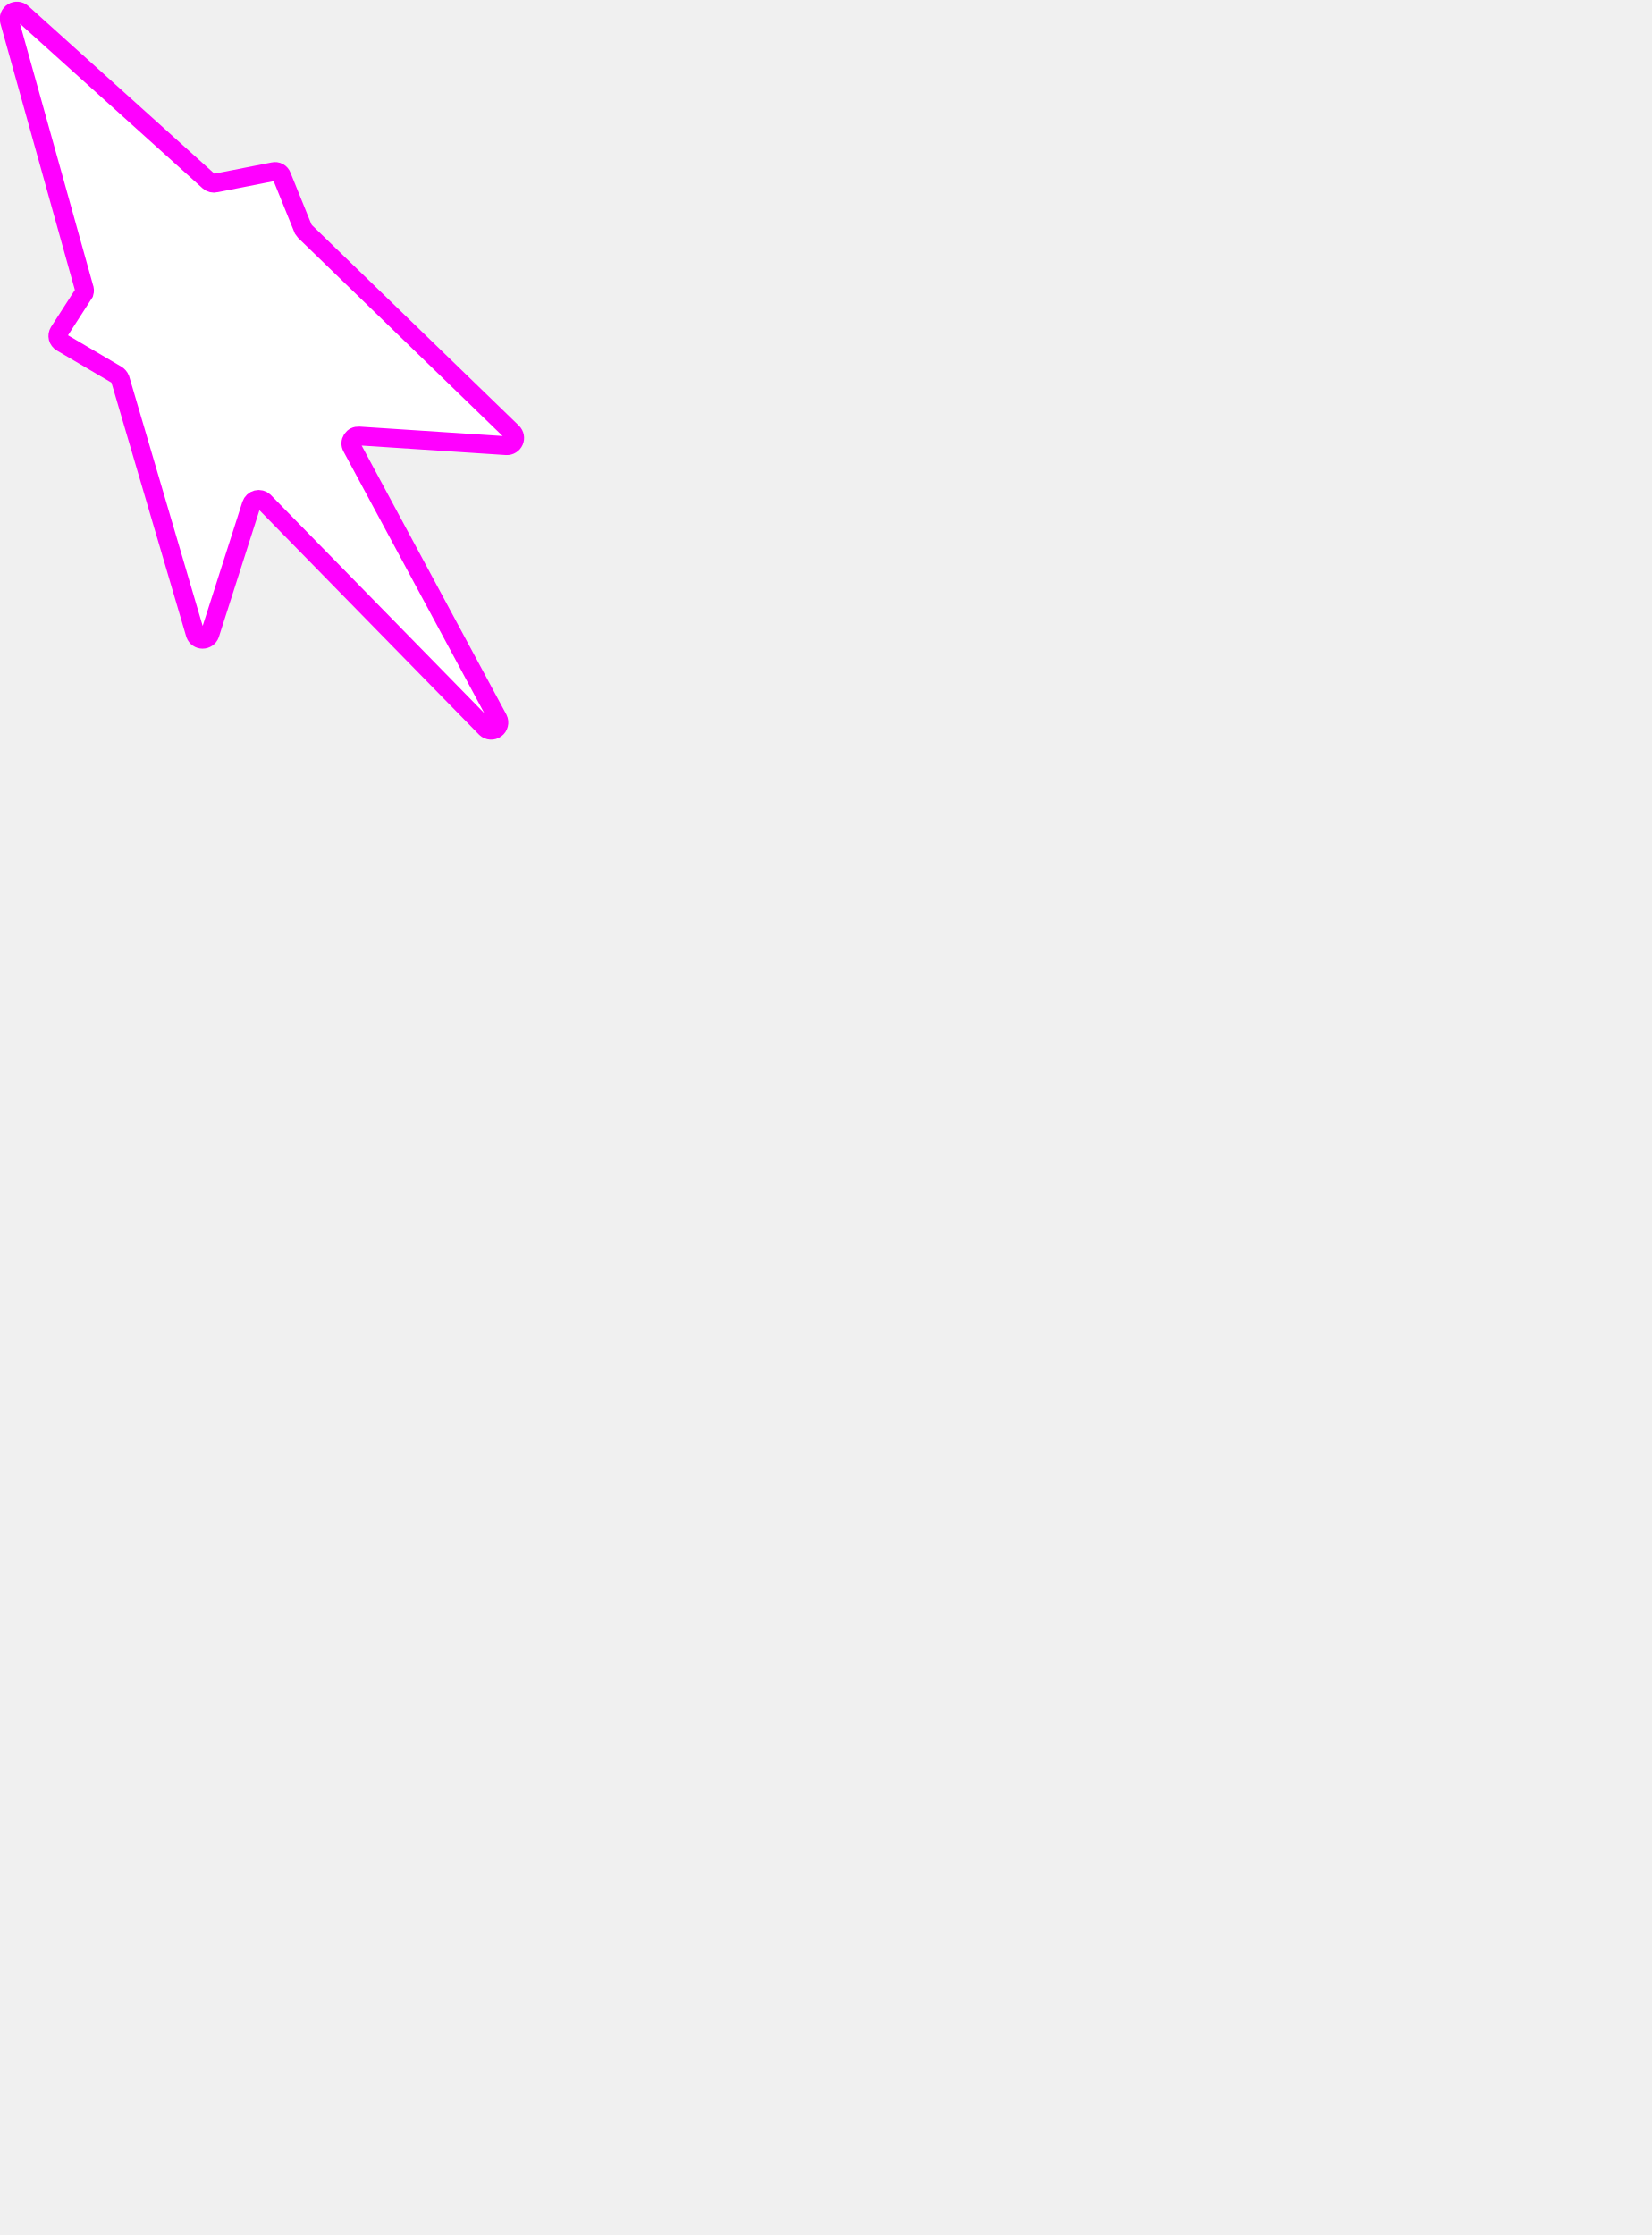
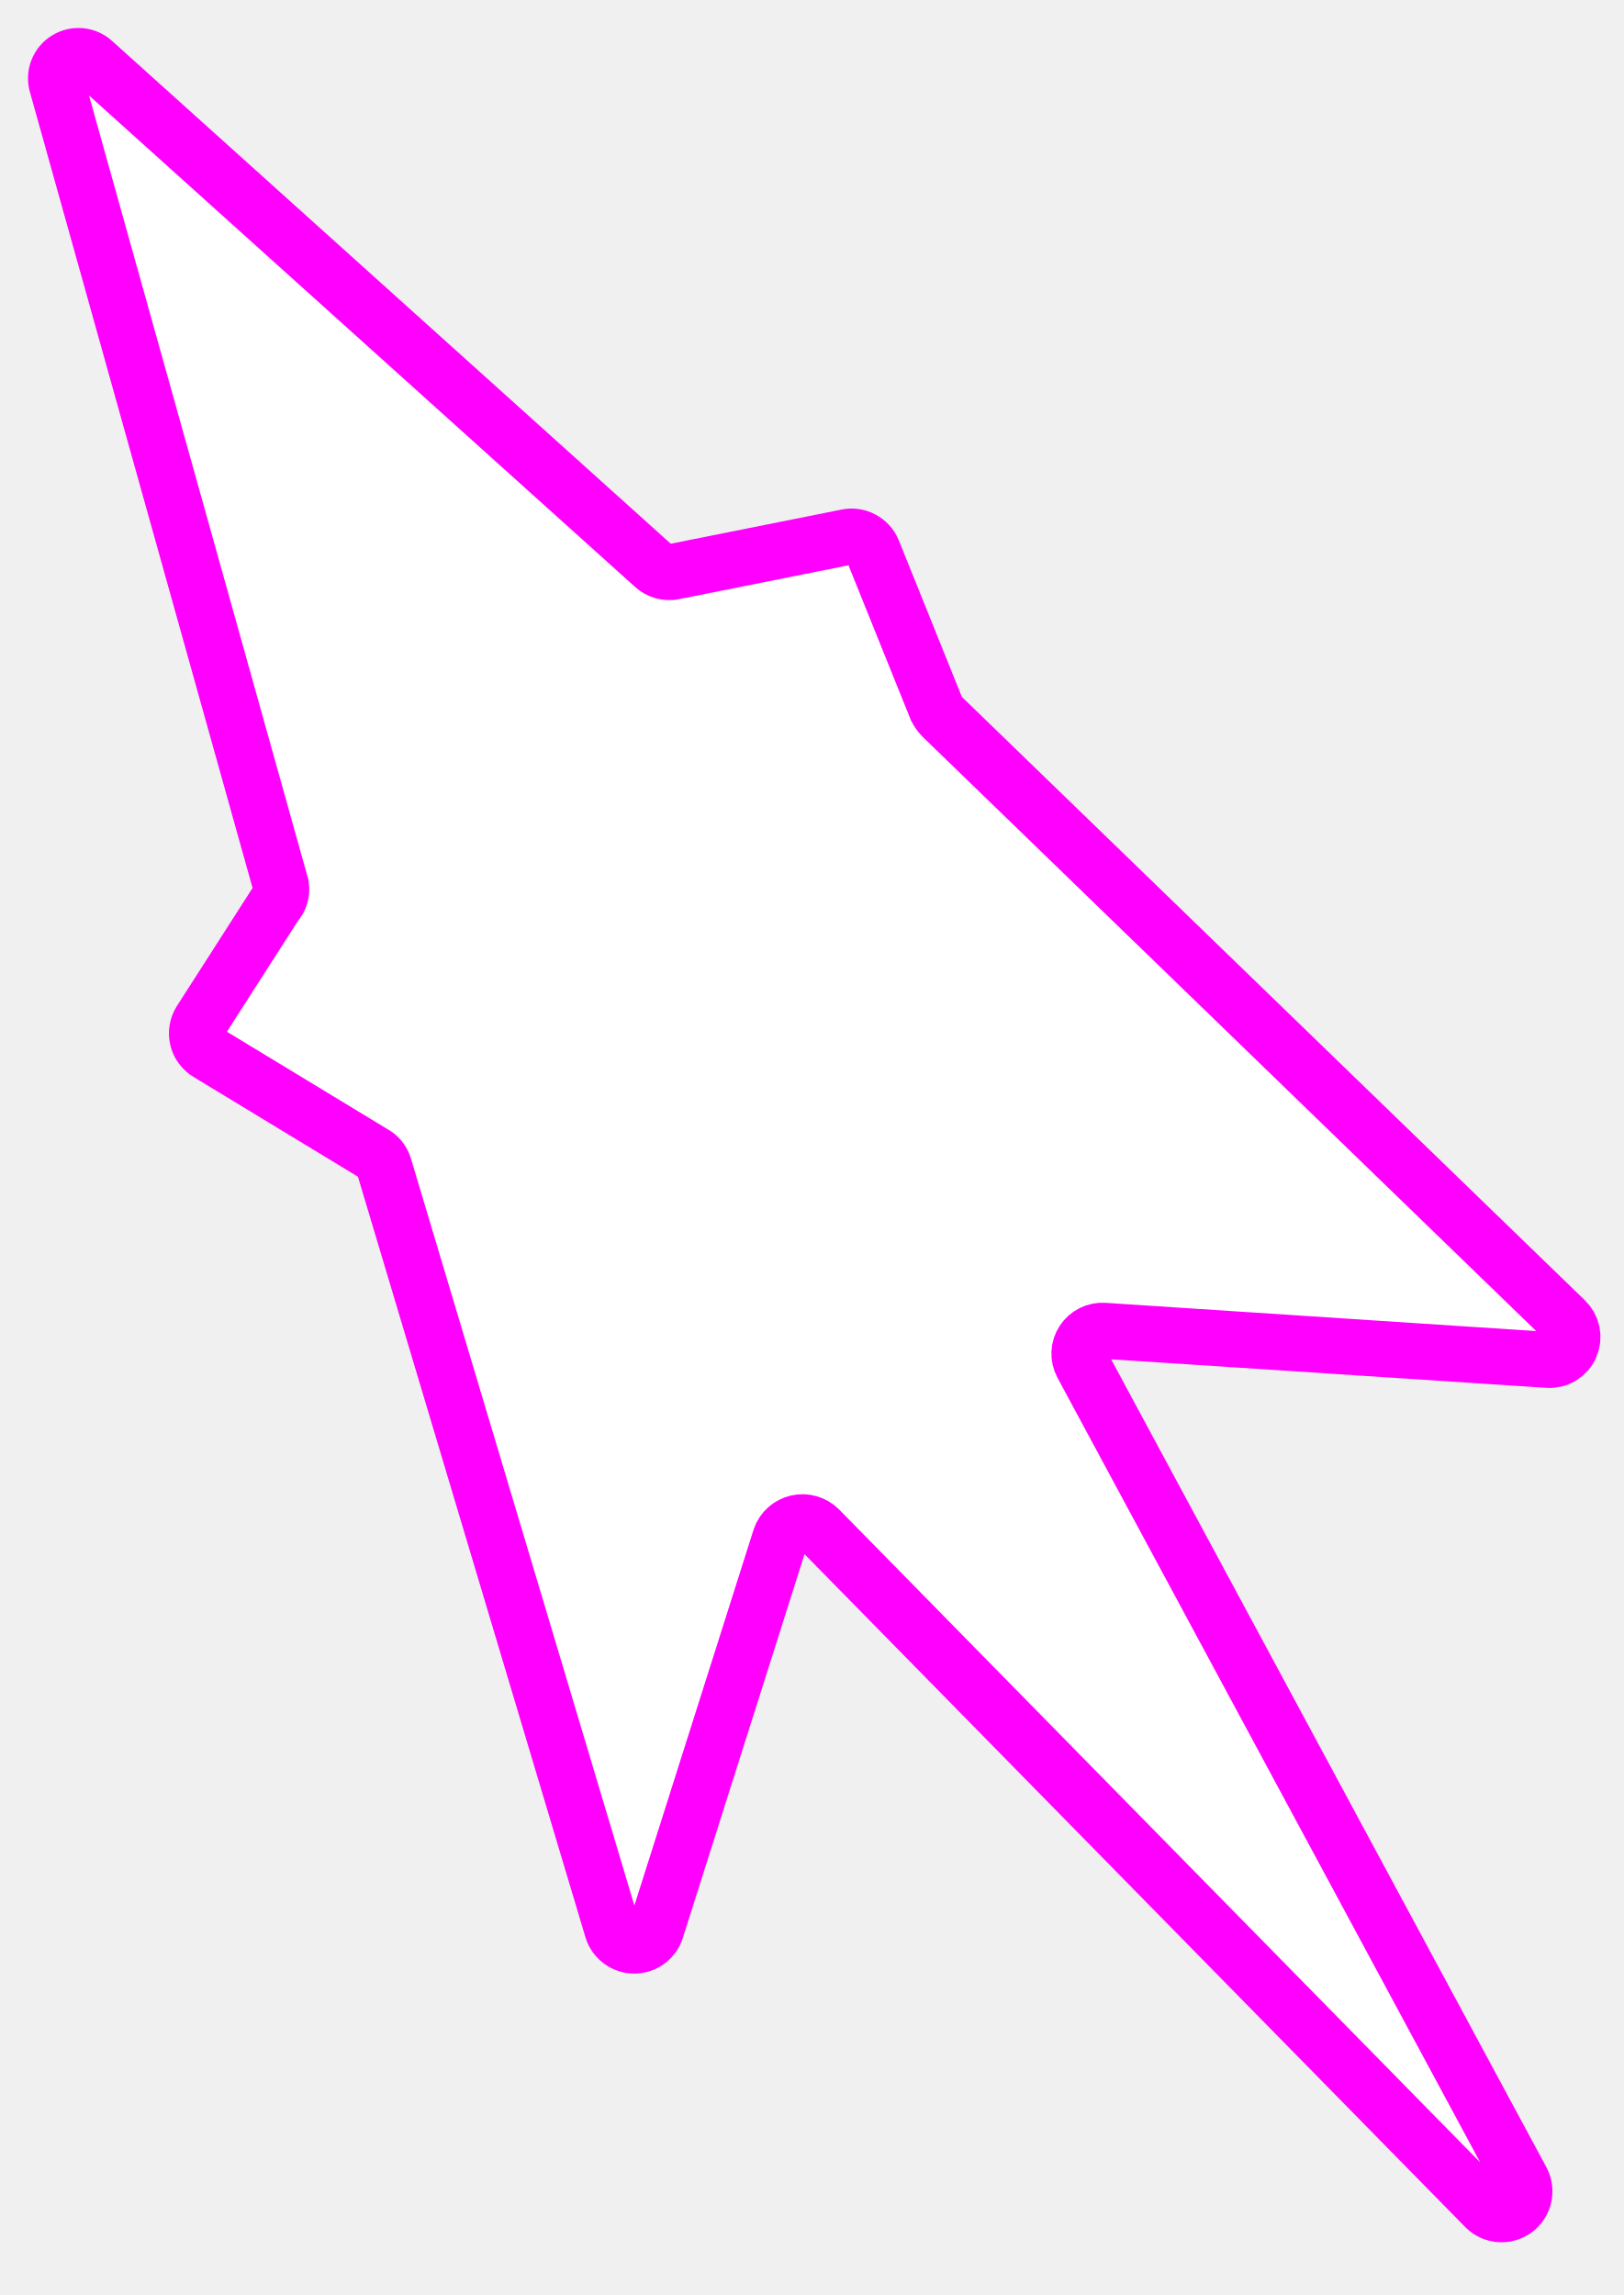
- <svg xmlns="http://www.w3.org/2000/svg" width="89.25" height="120.75" viewBox="0 0 51 69" fill="none">
-   <path d="M2.59 8.87L0.29 0.64C0.277 0.59 0.281 0.538 0.3 0.491C0.32 0.444 0.353 0.404 0.397 0.377C0.44 0.35 0.491 0.338 0.542 0.342C0.593 0.346 0.641 0.367 0.68 0.4L6.45 5.6C6.478 5.625 6.512 5.642 6.549 5.651C6.585 5.66 6.624 5.66 6.66 5.65L8.44 5.3C8.493 5.287 8.549 5.294 8.597 5.32C8.645 5.346 8.682 5.389 8.7 5.44L9.36 7.07L9.42 7.15L15.82 13.35C15.854 13.384 15.878 13.428 15.887 13.476C15.896 13.523 15.89 13.572 15.871 13.617C15.851 13.661 15.819 13.699 15.777 13.724C15.736 13.75 15.688 13.762 15.64 13.76L11.08 13.46C11.039 13.457 10.997 13.465 10.96 13.483C10.923 13.501 10.891 13.53 10.868 13.564C10.846 13.599 10.833 13.639 10.832 13.681C10.83 13.723 10.84 13.764 10.86 13.8L15.38 22.2C15.405 22.25 15.411 22.308 15.397 22.362C15.384 22.417 15.352 22.465 15.306 22.498C15.261 22.531 15.206 22.548 15.15 22.544C15.094 22.541 15.041 22.518 15 22.48L8.15 15.48C8.121 15.453 8.085 15.434 8.046 15.424C8.007 15.414 7.967 15.414 7.928 15.424C7.889 15.434 7.853 15.454 7.824 15.481C7.795 15.508 7.773 15.542 7.76 15.58L6.48 19.58C6.463 19.626 6.432 19.666 6.392 19.694C6.352 19.721 6.304 19.736 6.255 19.736C6.206 19.736 6.158 19.721 6.118 19.694C6.078 19.666 6.047 19.626 6.03 19.58L3.71 11.7C3.688 11.646 3.649 11.601 3.6 11.57L1.9 10.57C1.873 10.555 1.85 10.534 1.832 10.509C1.813 10.485 1.8 10.457 1.792 10.427C1.785 10.397 1.784 10.366 1.788 10.336C1.793 10.305 1.804 10.276 1.82 10.25L2.6 9.04C2.617 8.984 2.613 8.924 2.59 8.87V8.87Z" fill="white" stroke="#FF00FF" stroke-width="0.58" stroke-miterlimit="10" />
+ <svg xmlns="http://www.w3.org/2000/svg" width="29" height="41" viewBox="0 0 29 41" fill="none">
+   <path d="M5.02 15.824L1.02 1.524C0.992 1.439 0.994 1.347 1.024 1.263C1.055 1.179 1.113 1.107 1.189 1.06C1.265 1.013 1.355 0.993 1.444 1.002C1.533 1.012 1.616 1.051 1.68 1.114L11.68 10.114C11.726 10.157 11.782 10.188 11.843 10.205C11.904 10.222 11.968 10.226 12.03 10.214L15.13 9.594C15.222 9.575 15.319 9.588 15.402 9.632C15.486 9.676 15.553 9.747 15.59 9.834L16.73 12.664C16.757 12.715 16.791 12.762 16.83 12.804L27.96 23.584C28.022 23.642 28.065 23.718 28.083 23.801C28.1 23.884 28.091 23.971 28.057 24.049C28.023 24.128 27.966 24.193 27.893 24.237C27.82 24.281 27.735 24.301 27.65 24.294L19.72 23.774C19.647 23.769 19.574 23.784 19.509 23.817C19.444 23.849 19.389 23.899 19.349 23.96C19.309 24.021 19.286 24.091 19.283 24.164C19.28 24.237 19.296 24.31 19.33 24.374L27.19 38.964C27.233 39.05 27.244 39.149 27.222 39.243C27.2 39.337 27.145 39.42 27.067 39.478C26.989 39.535 26.894 39.563 26.797 39.557C26.701 39.551 26.61 39.511 26.54 39.444L14.63 27.314C14.579 27.265 14.517 27.229 14.449 27.21C14.381 27.191 14.31 27.189 14.241 27.205C14.172 27.221 14.108 27.254 14.056 27.301C14.003 27.348 13.963 27.407 13.94 27.474L11.72 34.474C11.693 34.556 11.641 34.628 11.571 34.679C11.501 34.73 11.416 34.758 11.33 34.758C11.243 34.758 11.159 34.73 11.089 34.679C11.019 34.628 10.966 34.556 10.94 34.474L6.86 20.834C6.829 20.735 6.761 20.652 6.67 20.604L3.72 18.814C3.673 18.786 3.632 18.75 3.599 18.706C3.566 18.662 3.543 18.612 3.53 18.559C3.517 18.506 3.514 18.45 3.523 18.396C3.532 18.342 3.551 18.291 3.58 18.244L4.92 16.154C4.961 16.11 4.991 16.058 5.008 16.001C5.026 15.944 5.029 15.883 5.02 15.824V15.824Z" fill="white" stroke="#FF00FF" stroke-miterlimit="10" />
</svg>
